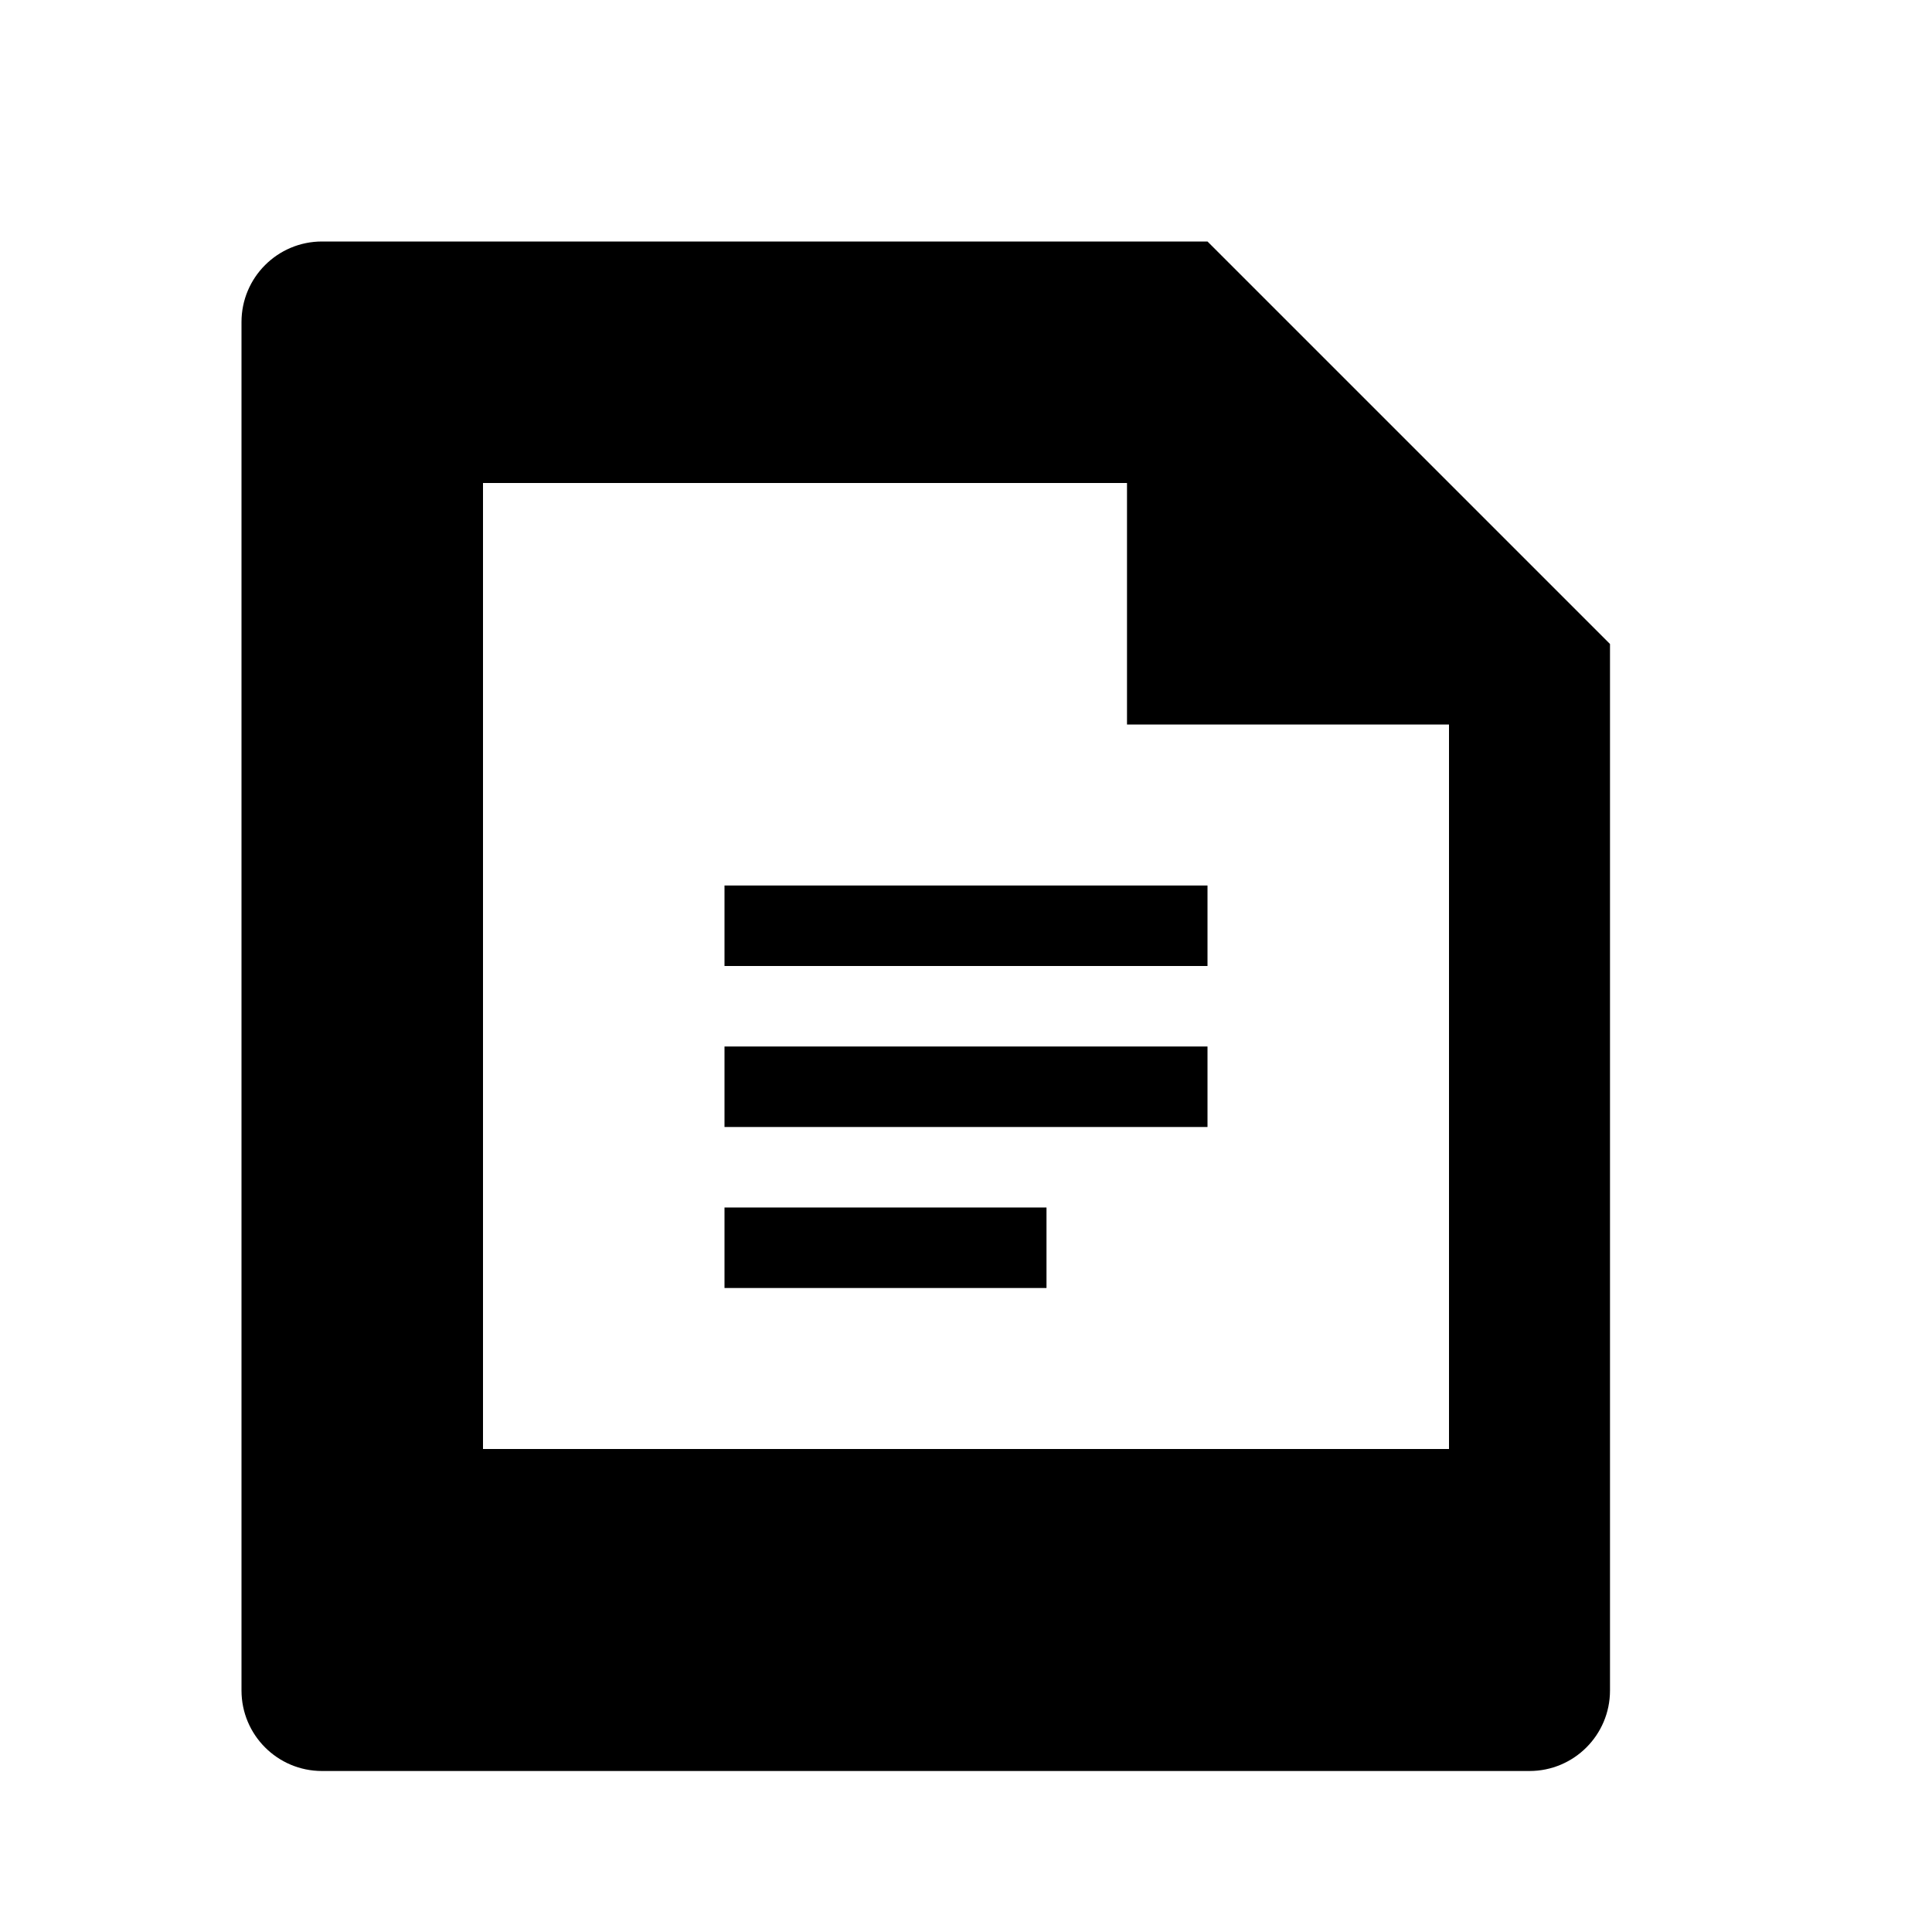
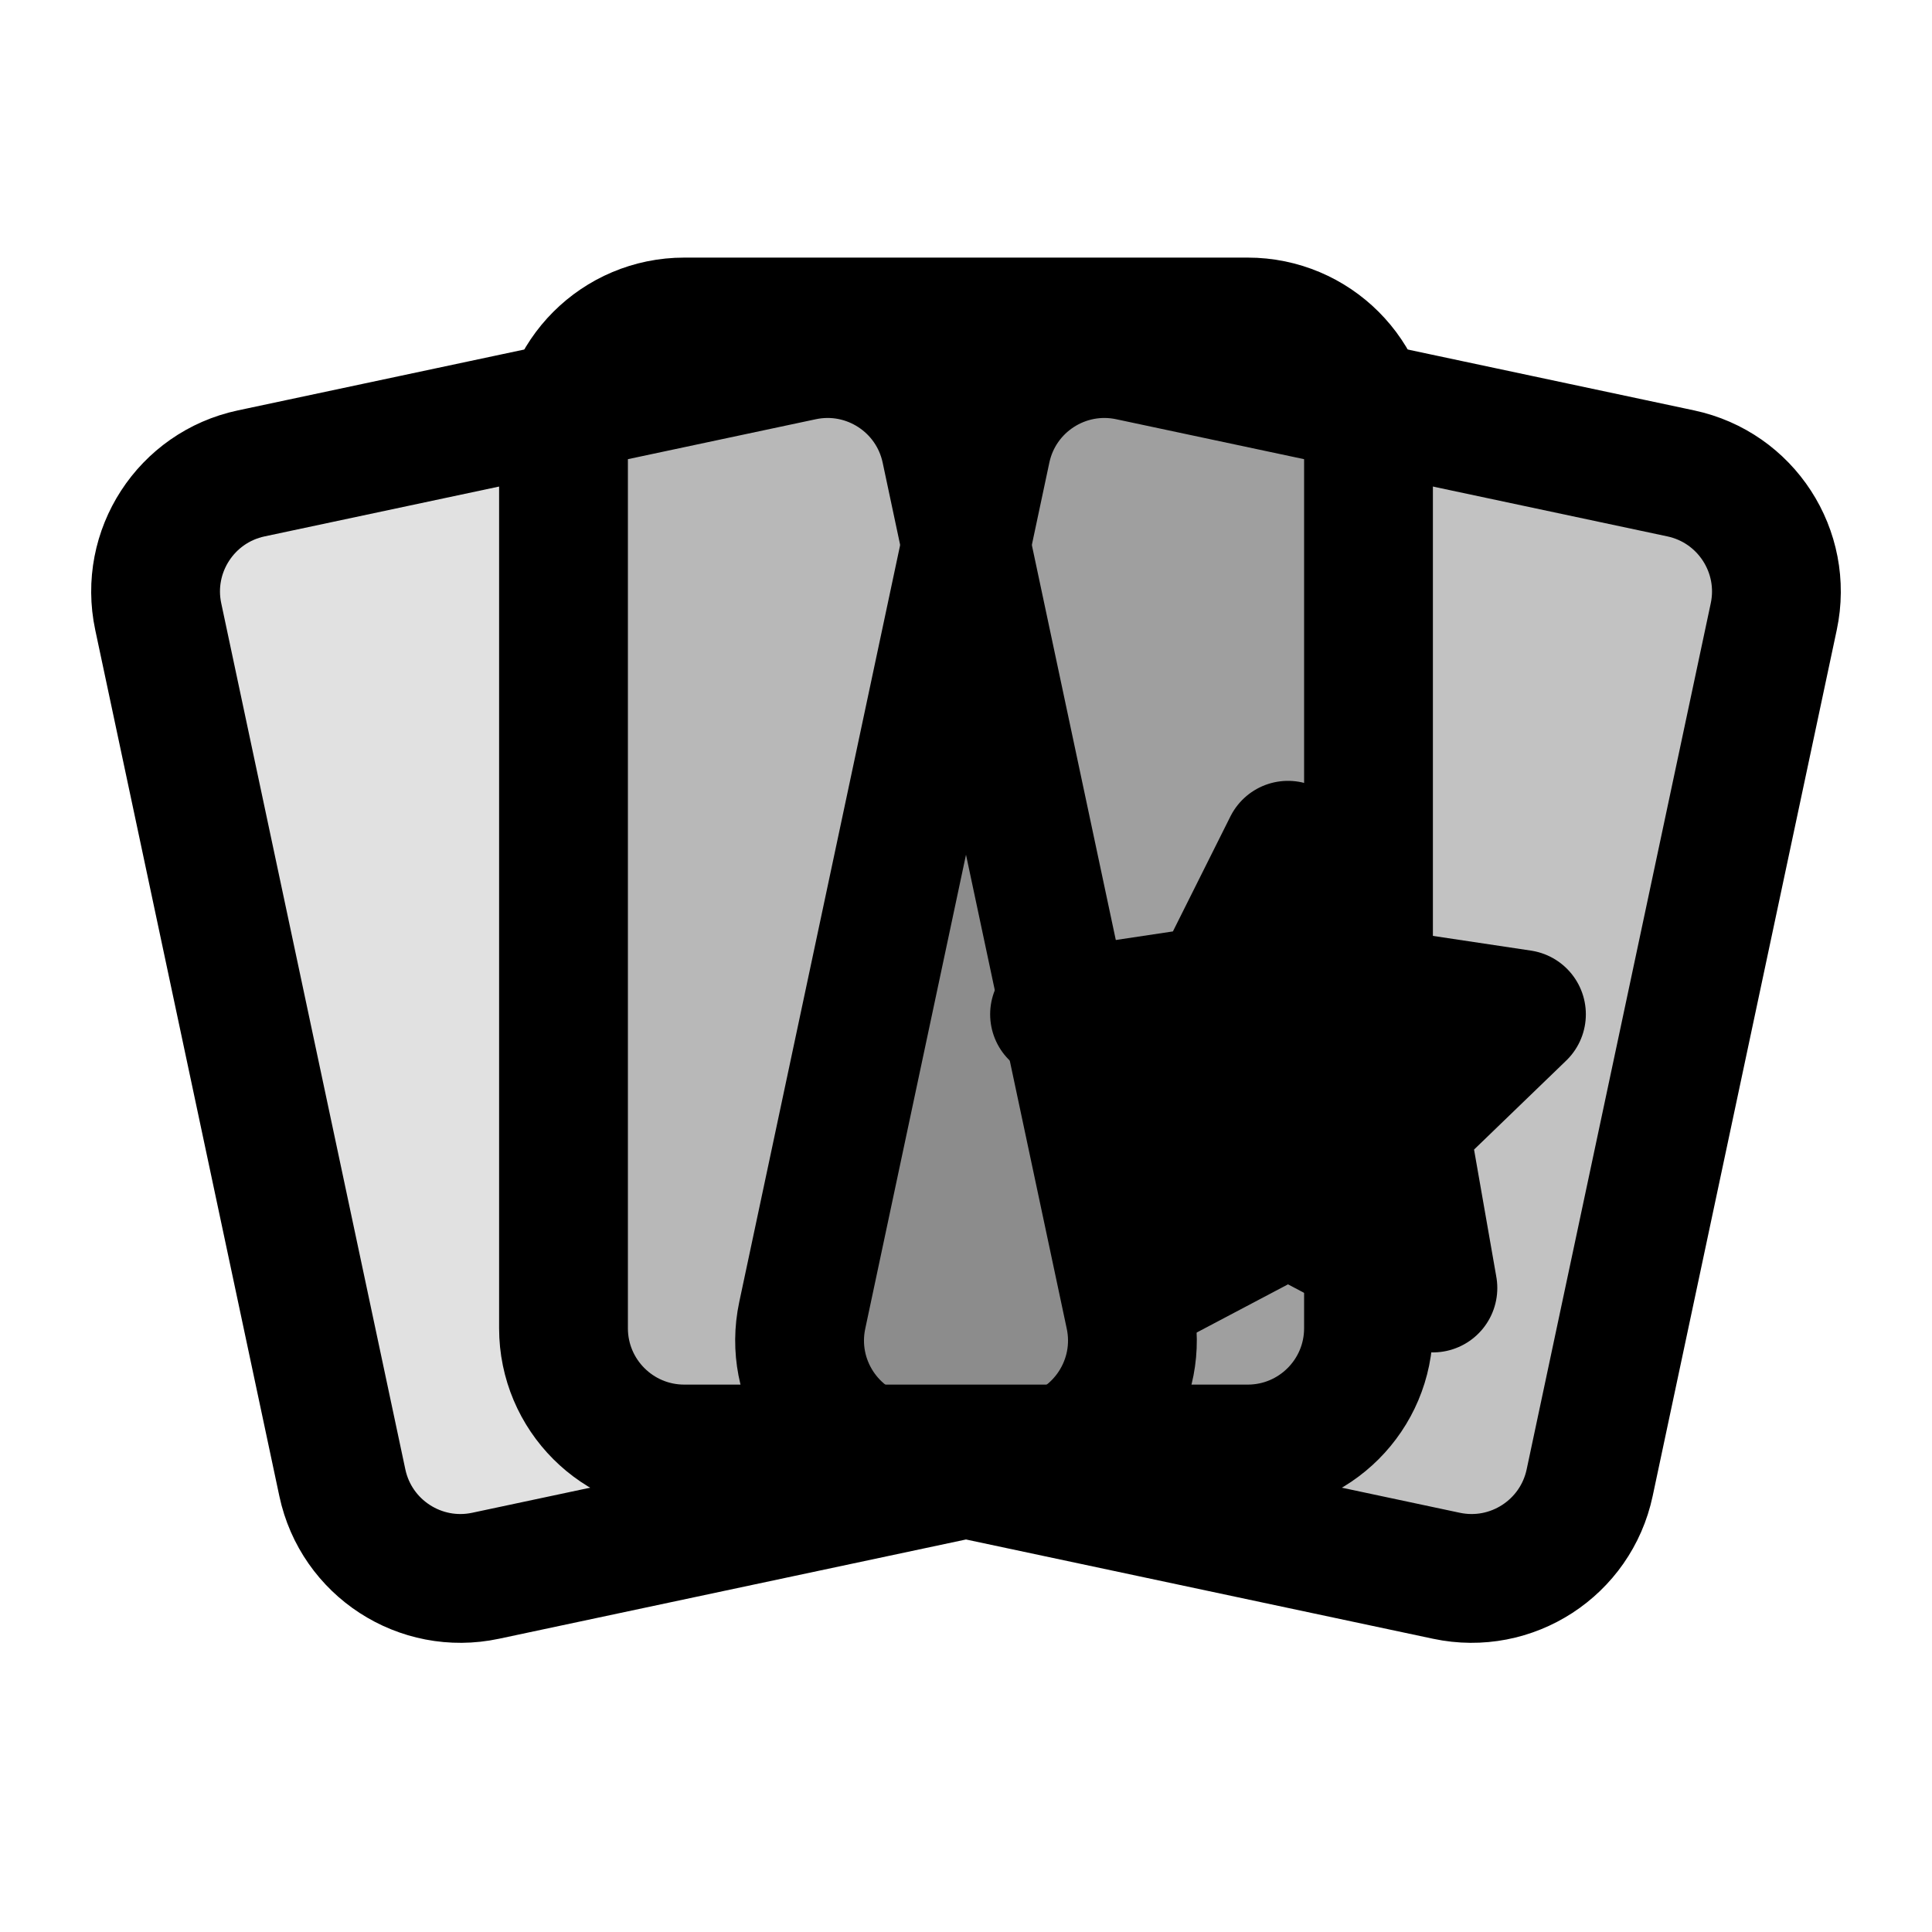
- <svg xmlns="http://www.w3.org/2000/svg" viewBox="0 0 24 24" fill="currentColor">
-   <path d="M4 3h11l5 5v13a1 1 0 01-1 1H4a1 1 0 01-1-1V4a1 1 0 011-1zm2 3v12h12V9h-4V6H6z" />
-   <path d="M9 11h6v1H9zm0 2h6v1H9zm0 2h4v1H9z" />
+ <svg xmlns="http://www.w3.org/2000/svg" viewBox="0 0 24 24" fill="none" stroke="currentColor" stroke-width="1.6" stroke-linecap="round" stroke-linejoin="round">
+   <rect x="3" y="5" width="10" height="14" rx="1.5" transform="rotate(-12 8 12)" fill="currentColor" fill-opacity="0.12" />
+   <rect x="7" y="4" width="10" height="14" rx="1.5" fill="currentColor" fill-opacity="0.18" />
+   <rect x="11" y="5" width="10" height="14" rx="1.5" transform="rotate(12 16 12)" fill="currentColor" fill-opacity="0.24" />
+   <path d="M16 10.5l-.9 1.8-2 .3 1.45 1.4-.35 2 1.8-.95 1.8.95-.35-2 1.45-1.4-2-.3z" fill="currentColor" />
</svg>
